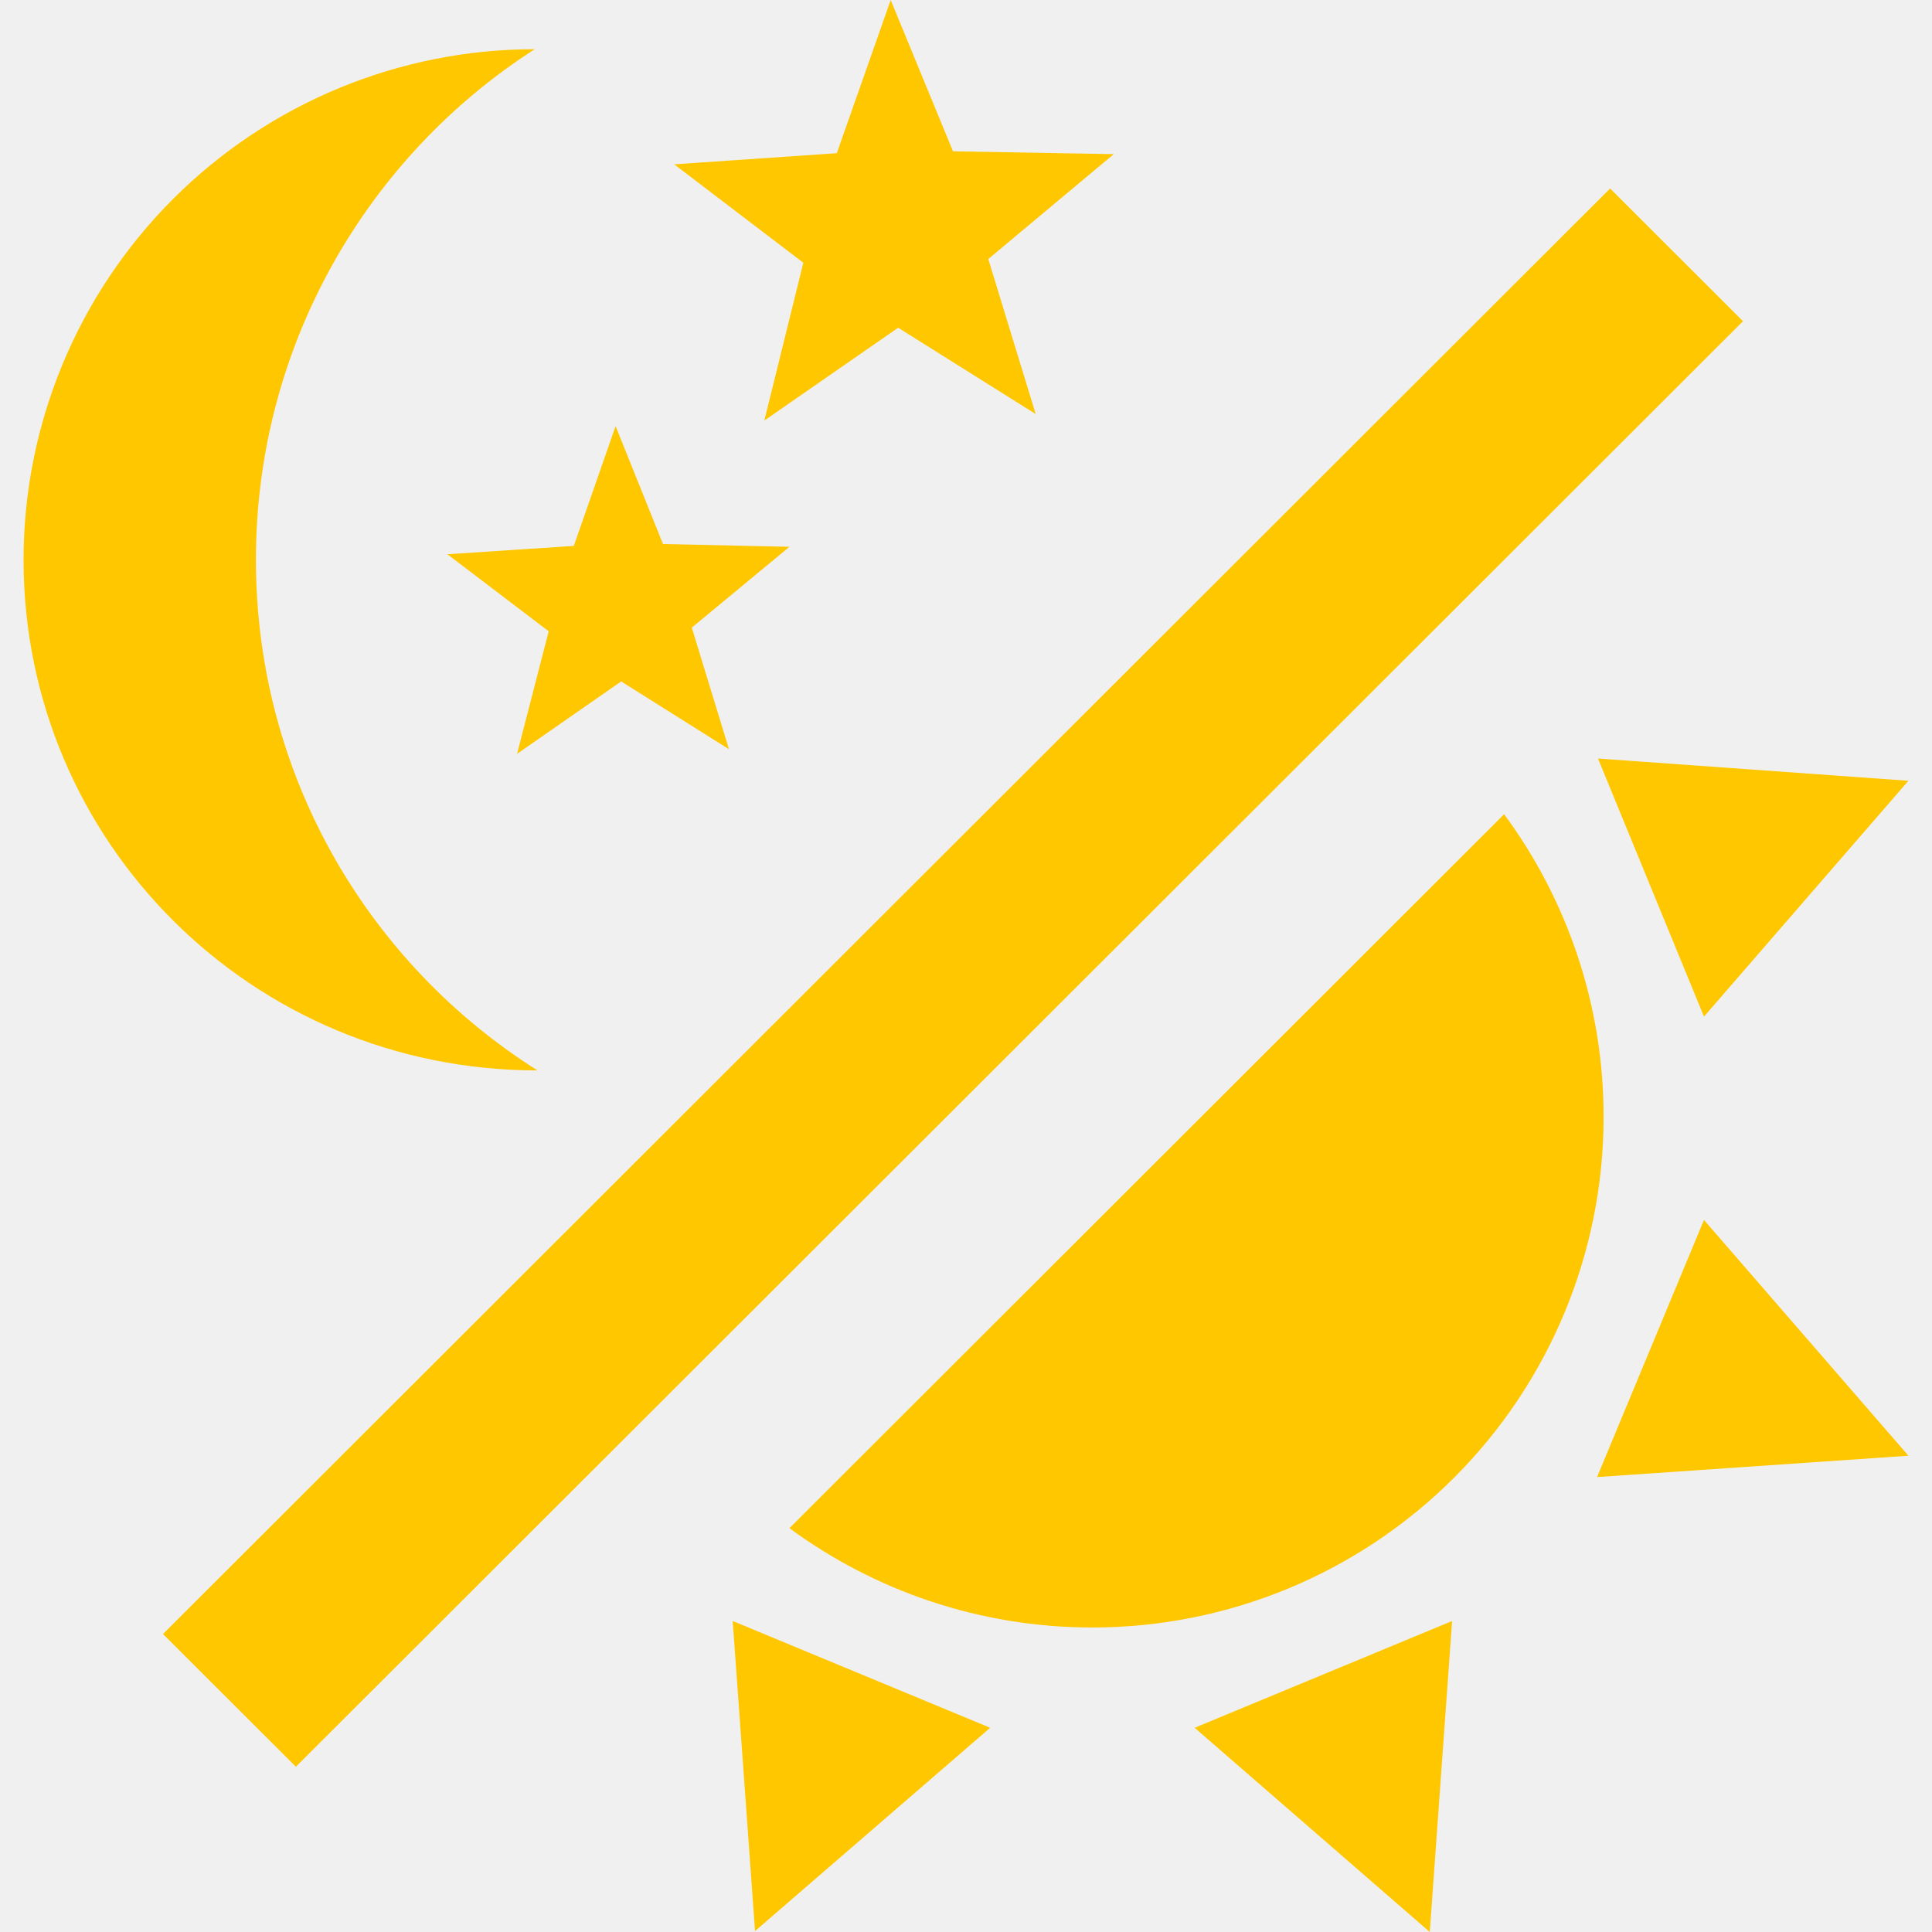
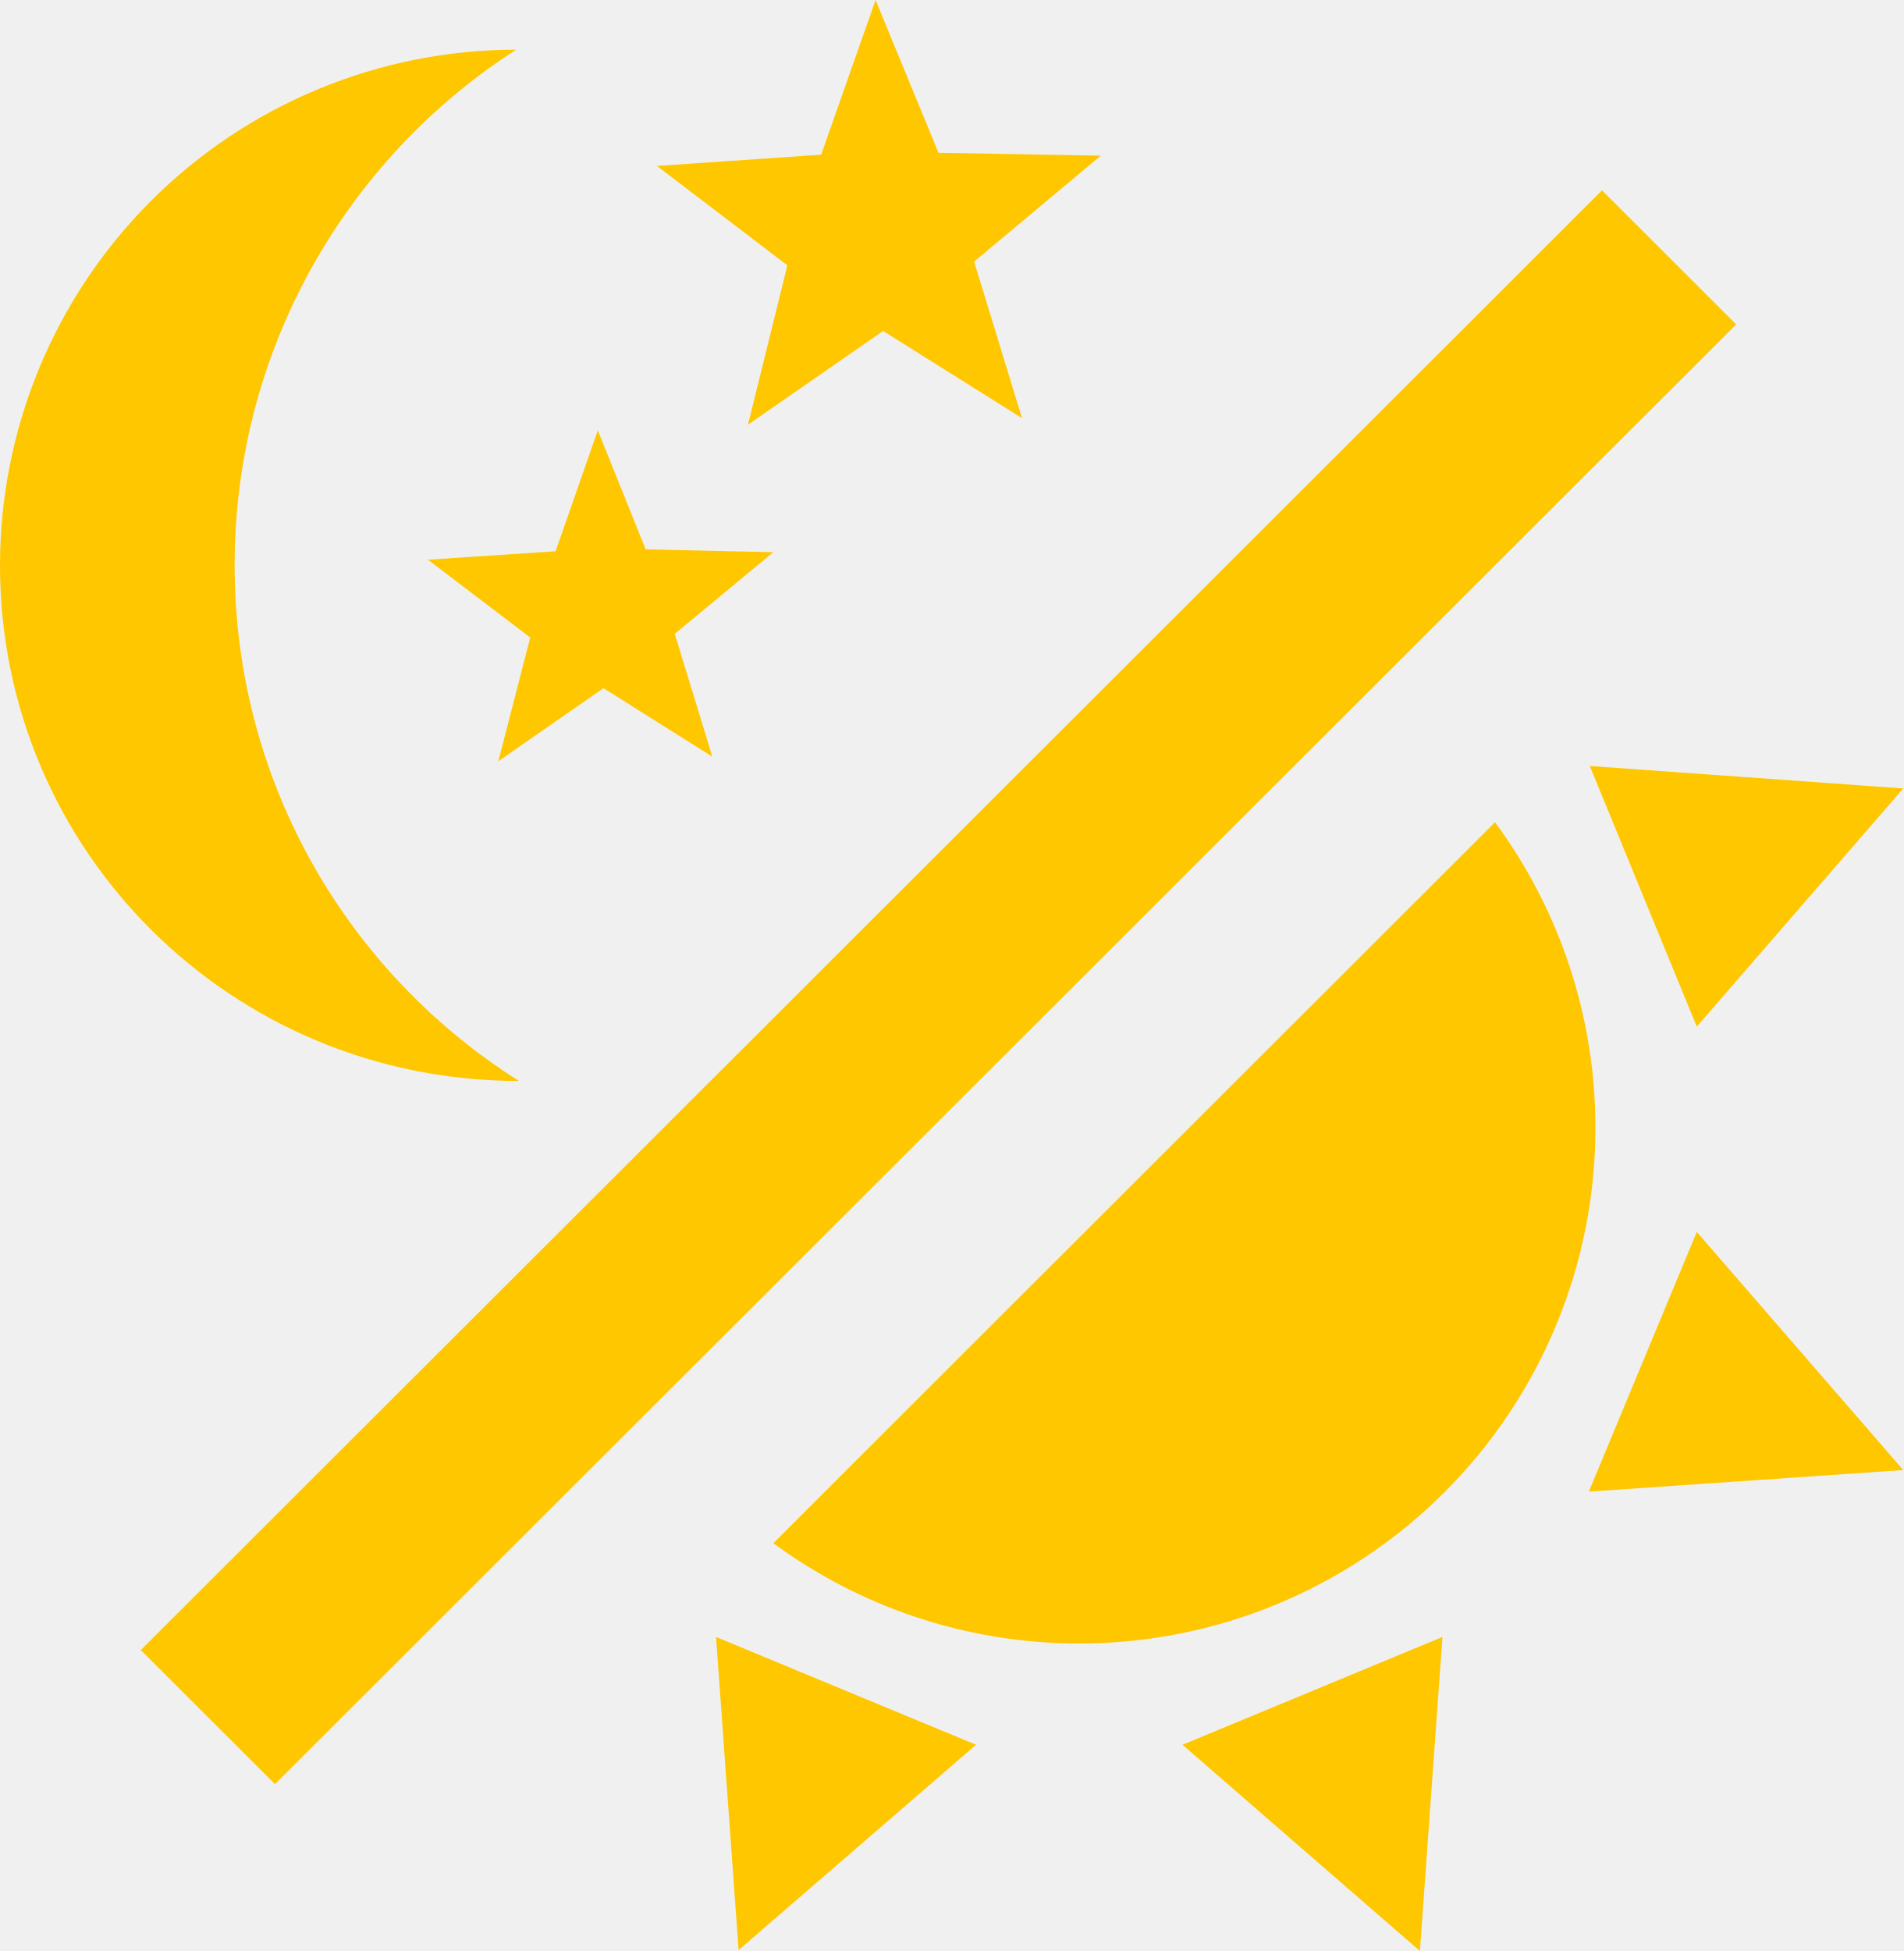
- <svg xmlns="http://www.w3.org/2000/svg" width="50" height="50" viewBox="0 0 40 41" fill="none">
-   <g clip-path="url(#clip0_2_2)">
-     <path d="M33.531 23.702C33.531 26.576 32.388 29.332 30.353 31.364C28.319 33.396 25.559 34.538 22.682 34.538C20.276 34.538 18.047 33.75 16.253 32.43L31.42 17.279C32.742 19.072 33.531 21.298 33.531 23.702Z" fill="#FFC700" />
-     <path d="M33.392 31.346L35.661 25.889L40 30.893L33.392 31.346Z" fill="#FFC700" />
-     <path d="M35.661 21.574L33.412 16.097L40 16.569L35.661 21.574Z" fill="#FFC700" />
-     <path d="M24.852 36.666L30.316 34.4L29.842 41L24.852 36.666Z" fill="#FFC700" />
-     <path d="M15.049 34.4L20.513 36.666L15.523 40.98L15.049 34.4Z" fill="#FFC700" />
-     <path d="M33.669 4L36.489 6.817L5.779 37.493L2.959 34.676L33.669 4Z" fill="#FFC700" />
-     <path fill-rule="evenodd" clip-rule="evenodd" d="M18.56 6.955L21.479 8.787L20.473 5.497L23.136 3.271L19.724 3.211L18.402 0L17.258 3.251L13.807 3.487L16.548 5.576L15.72 8.925L18.56 6.955ZM12.682 14.461L14.97 15.9L14.181 13.319L16.253 11.604L13.57 11.545L12.564 9.043L11.677 11.585L8.994 11.762L11.144 13.397L10.473 15.998L12.682 14.461Z" fill="#FFC700" />
-     <path d="M10.848 1.044C7.318 3.31 4.931 7.309 4.931 11.88C4.931 16.451 7.318 20.451 10.907 22.716C4.852 22.716 0 17.87 0 11.88C0 9.006 1.143 6.25 3.177 4.218C5.212 2.186 7.971 1.044 10.848 1.044Z" fill="#FFC700" />
-   </g>
-   <defs>
-     <clipPath id="clip0_2_2">
-       <rect width="50" height="50" fill="white" />
-     </clipPath>
-   </defs>
+ <svg xmlns="http://www.w3.org/2000/svg" width="40" height="41" viewBox="0 0 40 41" fill="none">
+   <path d="M33.531 23.702C33.531 26.576 32.388 29.332 30.353 31.364C28.319 33.396 25.559 34.538 22.682 34.538C20.276 34.538 18.047 33.75 16.253 32.43L31.42 17.279C32.742 19.072 33.531 21.298 33.531 23.702Z" fill="#FFC700" />
+   <path d="M33.392 31.346L35.661 25.889L40 30.893L33.392 31.346Z" fill="#FFC700" />
+   <path d="M35.661 21.574L33.412 16.097L40 16.569L35.661 21.574Z" fill="#FFC700" />
+   <path d="M24.852 36.666L30.316 34.4L29.842 41L24.852 36.666Z" fill="#FFC700" />
+   <path d="M15.049 34.4L20.513 36.666L15.523 40.98L15.049 34.4Z" fill="#FFC700" />
+   <path d="M33.669 4L36.489 6.817L5.779 37.493L2.959 34.676L33.669 4Z" fill="#FFC700" />
+   <path fill-rule="evenodd" clip-rule="evenodd" d="M18.56 6.955L21.479 8.787L20.473 5.497L23.136 3.271L19.724 3.211L18.402 0L17.258 3.251L13.807 3.487L16.548 5.576L15.72 8.925L18.56 6.955ZM12.682 14.461L14.97 15.9L14.181 13.319L16.253 11.604L13.57 11.545L12.564 9.043L11.677 11.585L8.994 11.762L11.144 13.397L10.473 15.998L12.682 14.461Z" fill="#FFC700" />
+   <path d="M10.848 1.044C7.318 3.31 4.931 7.309 4.931 11.88C4.931 16.451 7.318 20.451 10.907 22.716C4.852 22.716 0 17.87 0 11.88C0 9.006 1.143 6.25 3.177 4.218C5.212 2.186 7.971 1.044 10.848 1.044Z" fill="#FFC700" />
</svg>
